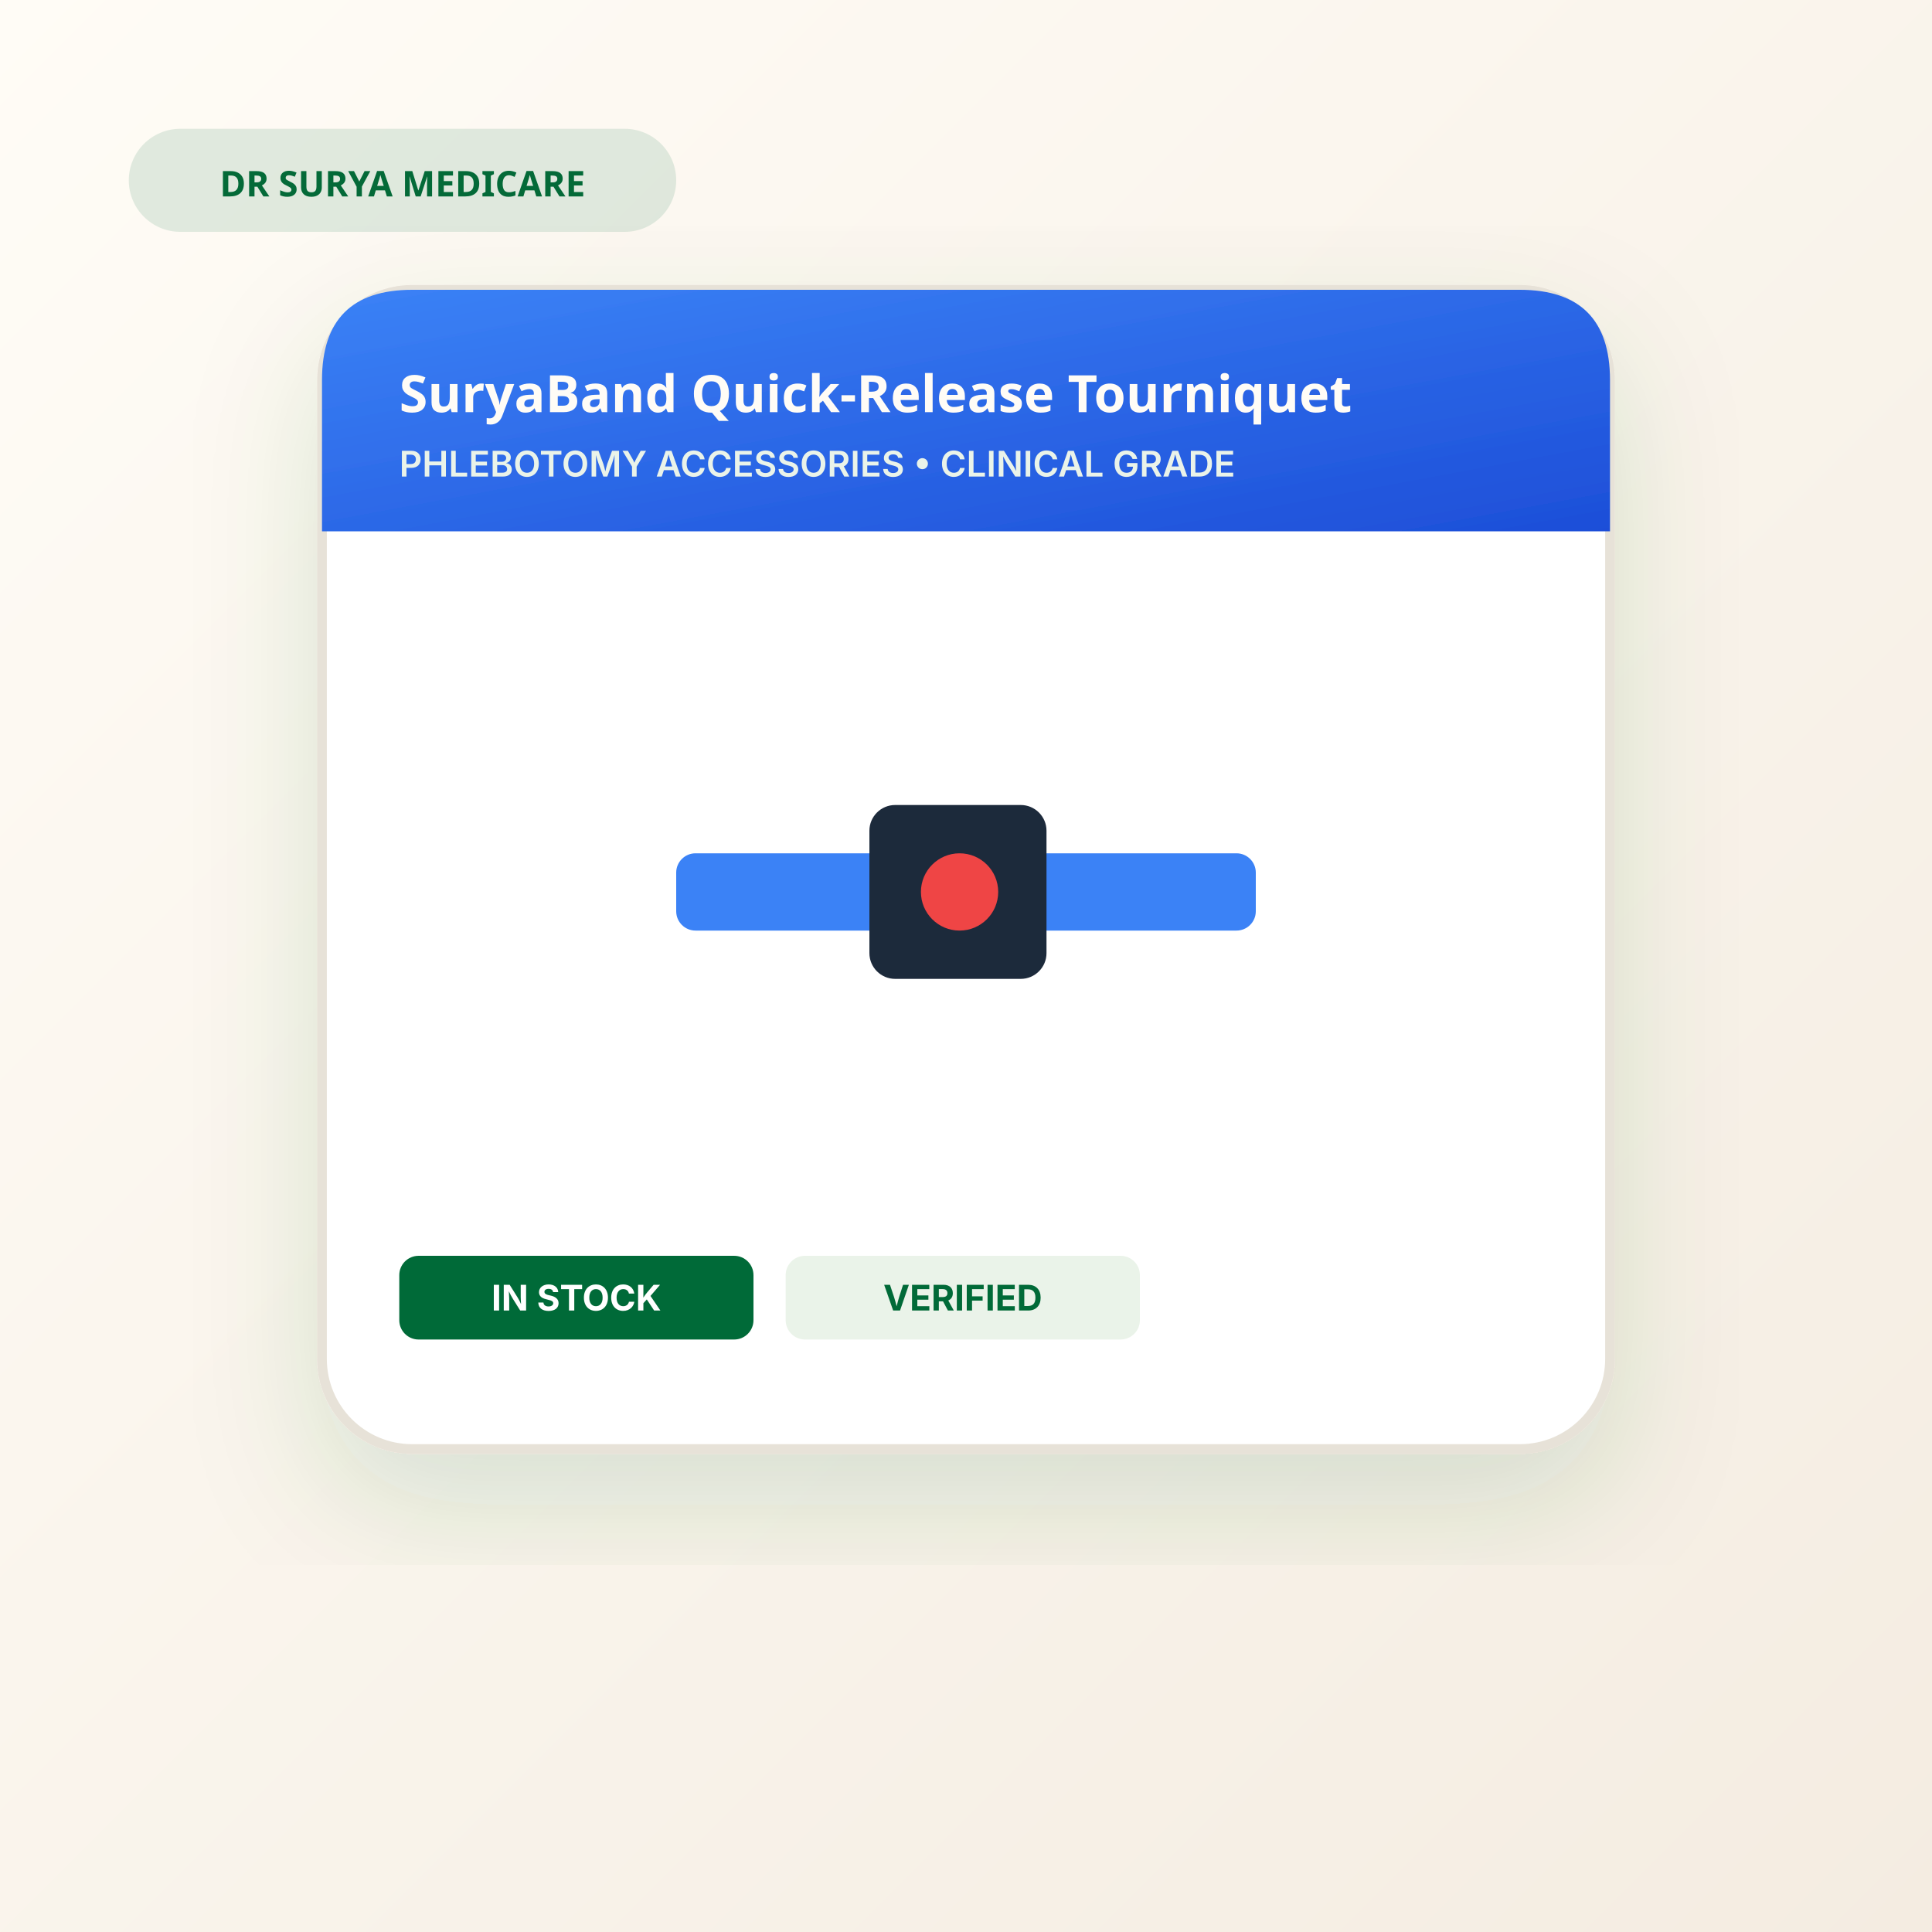
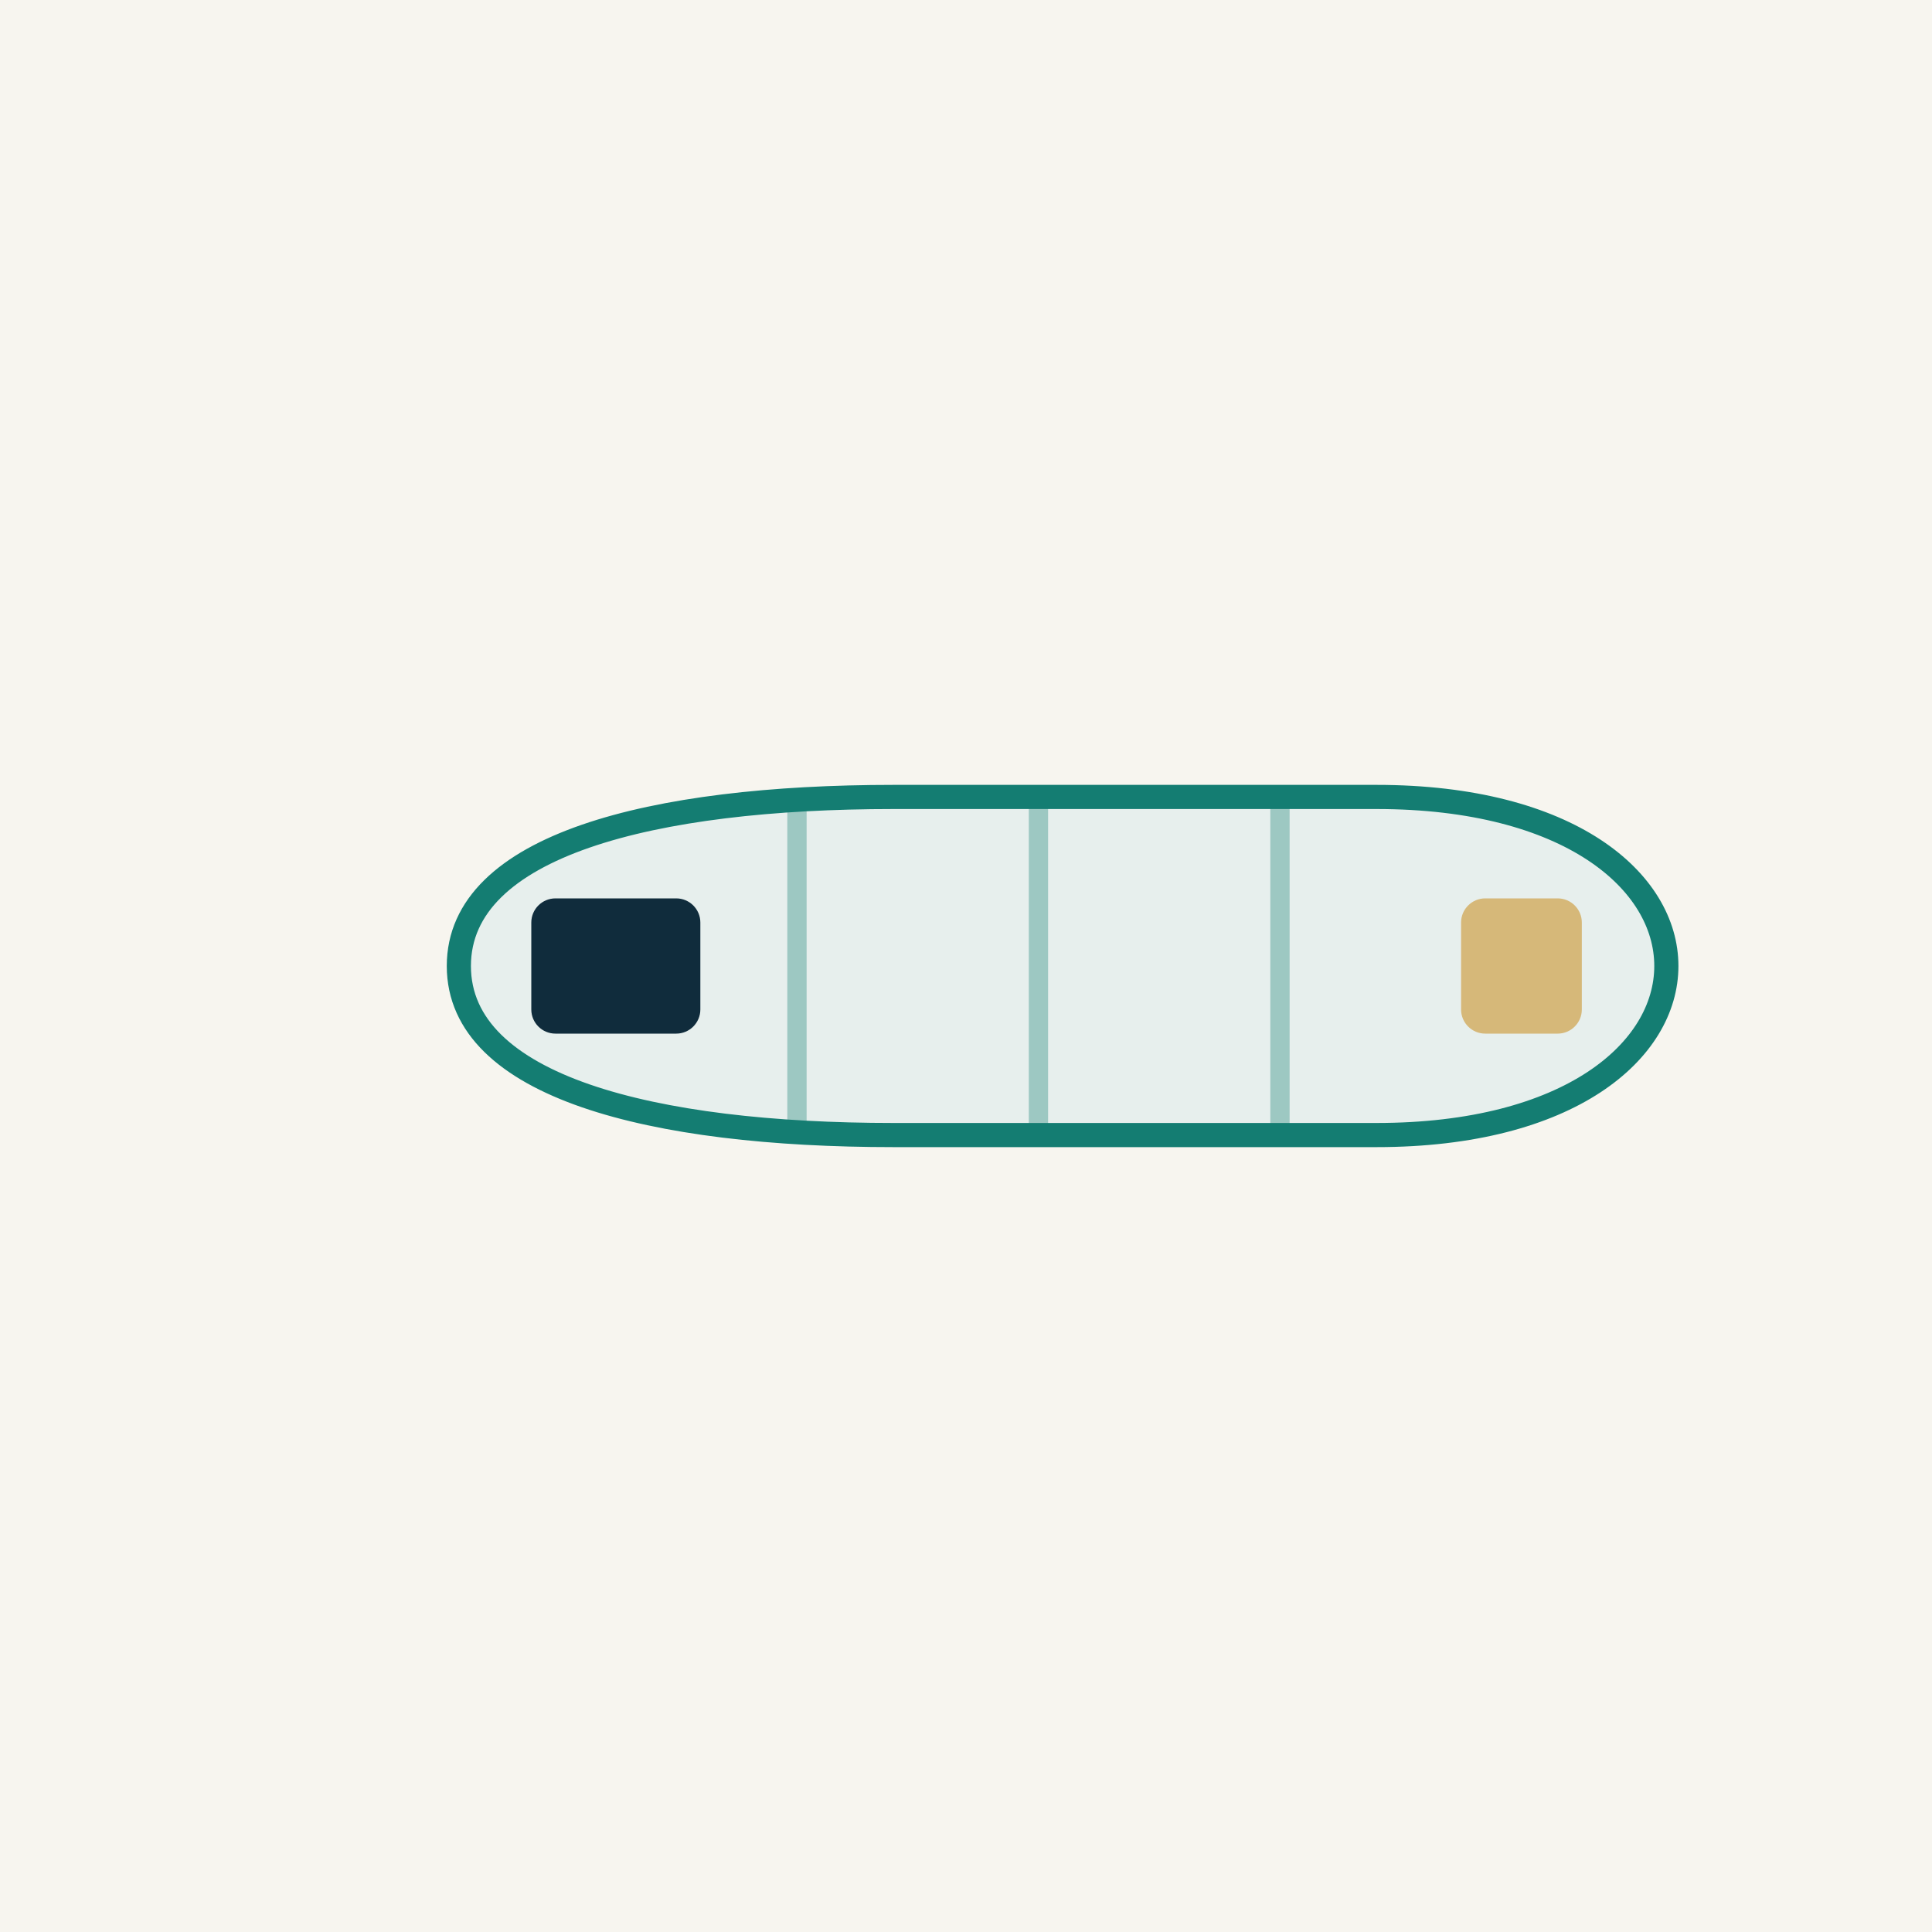
- <svg xmlns="http://www.w3.org/2000/svg" viewBox="0 0 600 600" width="600" height="600">
-   <defs>
-     <linearGradient id="bg_tourn" x1="0" y1="0" x2="1" y2="1">
-       <stop offset="0%" stop-color="#FFFCF6" />
-       <stop offset="100%" stop-color="#F4ECE1" />
-     </linearGradient>
-     <linearGradient id="card_tourn" x1="0" y1="0" x2="1" y2="1">
-       <stop offset="0%" stop-color="#3b82f6" />
-       <stop offset="100%" stop-color="#1d4ed8" />
-     </linearGradient>
-     <filter id="sh_tourn" x="-10%" y="-10%" width="120%" height="120%">
-       <feDropShadow dx="0" dy="16" stdDeviation="20" flood-color="#046A38" flood-opacity="0.14" />
-     </filter>
-   </defs>
-   <rect width="600" height="600" fill="url(#bg_tourn)" />
-   <circle cx="300" cy="270" r="180" fill="#3b82f6" opacity="0.08" />
-   <g filter="url(#sh_tourn)" transform="translate(100, 90)">
-     <rect x="0" y="0" width="400" height="360" rx="28" fill="white" stroke="#E7E2D8" stroke-width="3" />
-     <path d="M0 28 Q0 0 28 0 L372 0 Q400 0 400 28 L400 75 L0 75 Z" fill="url(#card_tourn)" />
-     <text x="24" y="38" font-family="Plus Jakarta Sans, sans-serif" font-weight="800" font-size="16" fill="#FFFCF6">SuryaBand Quick-Release Tourniquet</text>
-     <text x="24" y="58" font-family="Inter, sans-serif" font-weight="600" font-size="11" fill="#EAF3E9">PHLEBOTOMY ACCESSORIES • CLINICAL GRADE</text>
-     <g transform="translate(80, 110)">
-       <rect x="30" y="65" width="180" height="24" rx="6" fill="#3b82f6" />
-       <rect x="90" y="50" width="55" height="54" rx="8" fill="#1e293b" />
-       <circle cx="118" cy="77" r="12" fill="#ef4444" />
-     </g>
-     <rect x="24" y="300" width="110" height="26" rx="6" fill="#046A38" />
-     <text x="79" y="317" font-family="Inter, sans-serif" font-weight="700" font-size="11" fill="white" text-anchor="middle">IN STOCK</text>
-     <rect x="144" y="300" width="110" height="26" rx="6" fill="#EAF3E9" />
-     <text x="199" y="317" font-family="Inter, sans-serif" font-weight="700" font-size="11" fill="#046A38" text-anchor="middle">VERIFIED</text>
+ <svg xmlns="http://www.w3.org/2000/svg" viewBox="0 0 800 800">
+   <rect width="800" height="800" fill="#F7F5EF" />
+   <g transform="translate(150 310)">
+     <path d="M40 90 C40 40 120 20 220 20 H420 C500 20 540 55 540 90 C540 125 500 160 420 160 H220 C120 160 40 140 40 90 Z" fill="#E7EFED" stroke="#147D72" stroke-width="10" />
+     <path d="M180 20 V160" stroke="#147D72" stroke-width="8" opacity="0.35" />
+     <path d="M280 20 V160" stroke="#147D72" stroke-width="8" opacity="0.35" />
+     <path d="M380 20 V160" stroke="#147D72" stroke-width="8" opacity="0.35" />
+     <rect x="70" y="62" width="70" height="56" rx="10" fill="#102C3C" />
+     <rect x="455" y="62" width="50" height="56" rx="10" fill="#D6B879" />
  </g>
-   <rect x="40" y="40" width="170" height="32" rx="16" fill="#046A38" opacity="0.12" />
-   <text x="125" y="61" font-family="Plus Jakarta Sans, sans-serif" font-weight="700" font-size="11" fill="#046A38" text-anchor="middle">DR SURYA MEDICARE</text>
</svg>
